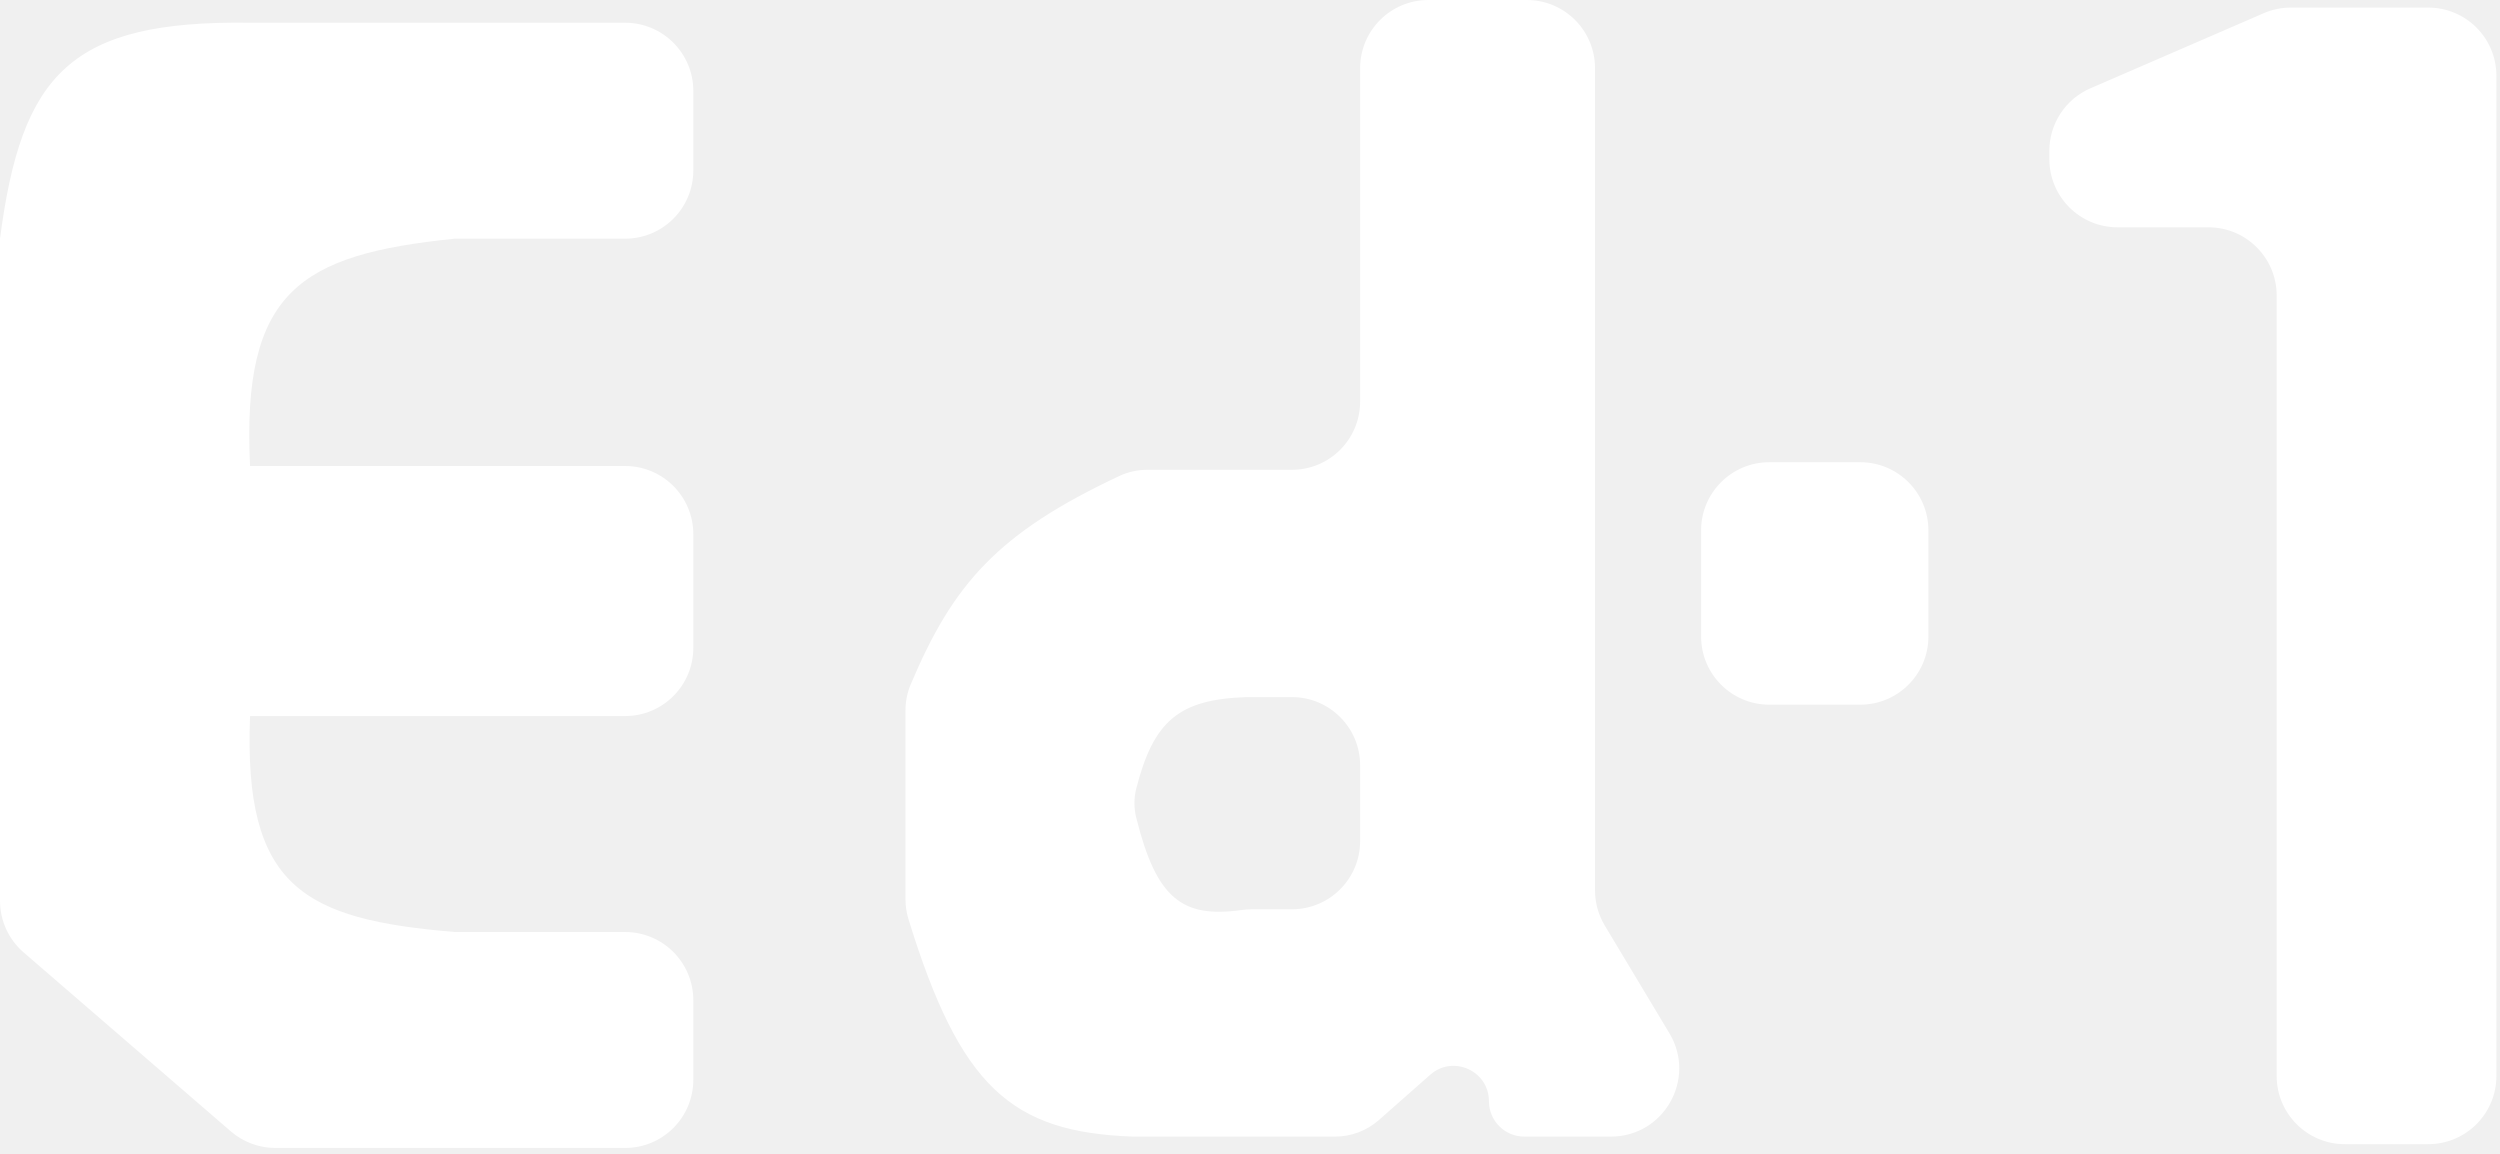
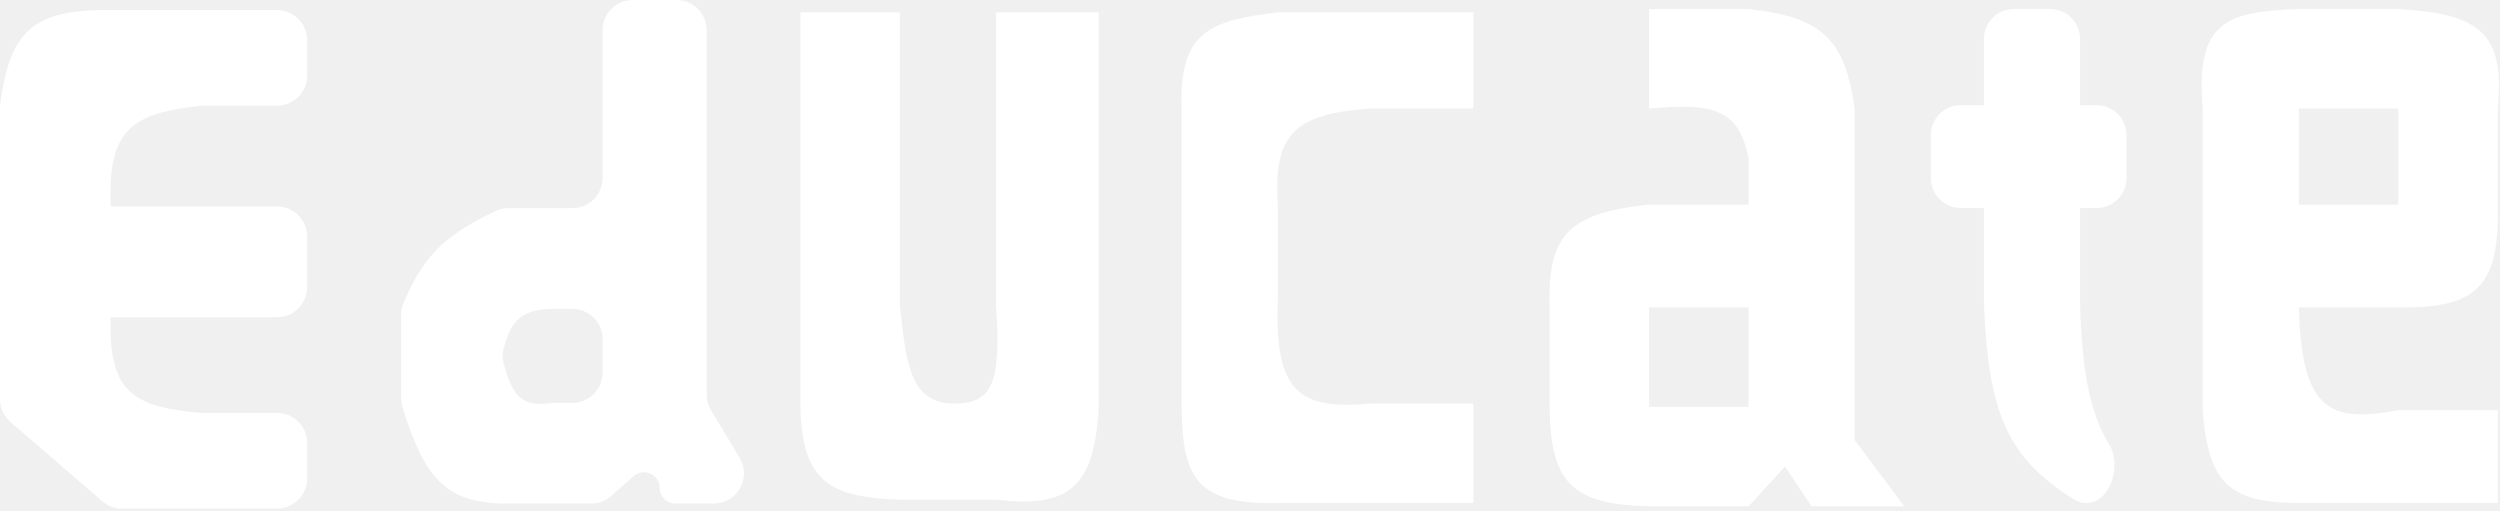
- <svg xmlns="http://www.w3.org/2000/svg" width="245" height="113" viewBox="0 0 245 113" fill="none">
+ <svg xmlns="http://www.w3.org/2000/svg" width="553" height="113" viewBox="0 0 553 113" fill="none">
+   <path d="M282.645 2.733C267.85 4.549 260.785 6.796 261.378 24V89.267C261.442 105.198 264.189 111.717 282.645 111.267H325.912V89.267H303.178C286.682 90.822 282.026 86.056 282.645 66.533V45.267C281.698 29.941 286.029 25.158 303.178 24H325.912V2.733H282.645Z" fill="white" />
+   <path fill-rule="evenodd" clip-rule="evenodd" d="M342.778 68V90C342.907 107.065 348.018 111.57 364.778 112H386.778L394.845 103.2L400.712 112H421.245L410.245 97.333V24C408.119 9.327 403.78 3.82 386.778 2H364.778V24C378.305 22.834 384.558 23.65 386.778 35V45.267H364.778C345.961 47.125 342.375 52.947 342.778 68ZM386.778 68H364.778V90H386.778V68Z" fill="white" />
+   <path d="M445.445 2H453.511C457.156 2 460.111 4.955 460.111 8.6V23.267H463.778C467.423 23.267 470.378 26.222 470.378 29.867V39.4C470.378 43.045 467.423 46 463.778 46H460.111V67.267C460.519 82.183 462.349 91.533 466.57 98.367C469.362 102.885 466.823 111.267 461.512 111.267C460.595 111.267 459.688 111.023 458.907 110.544C443.627 101.168 439.868 90.767 438.845 67.267V46H433.711C430.066 46 427.111 43.045 427.111 39.4V29.867C427.111 26.222 430.066 23.267 433.711 23.267H438.845V8.6C438.845 4.955 441.8 2 445.445 2Z" fill="white" />
+   <path fill-rule="evenodd" clip-rule="evenodd" d="M508.511 111.267C493.187 111.231 488.406 106.905 487.245 90.733V24C485.533 4.331 492.98 2.6 508.511 2H530.511C548.55 3.036 554.081 7.278 552.511 24V45.267C552.878 63.126 548.207 68.251 530.511 68H508.511C509.122 89.959 514.621 93.822 530.511 90.733H552.511V111.267H508.511ZM530.511 24H508.511V45.267H530.511V24Z" fill="white" />
+   <path d="M177.045 89.267V2.733H199.045V67.267L199.047 67.288C200.405 80.562 201.319 89.499 211.512 89.267C219.369 89.088 221.576 84.811 220.312 67.267V2.733H243.045V89.267C242.281 108.866 235.67 112.227 220.312 110.533H199.045C182.726 109.994 177.271 105.962 177.045 89.267Z" fill="white" />
  <path d="M0 23.391C2.108 7.24 6.878 1.977 24.505 2.228H61.262C64.953 2.228 67.945 5.22 67.945 8.911V16.708C67.945 20.399 64.953 23.391 61.262 23.391H44.554C29.401 24.947 23.673 28.52 24.505 45.668H61.262C64.953 45.668 67.945 48.66 67.945 52.352V63.49C67.945 67.181 64.953 70.173 61.262 70.173H24.505C23.854 86.938 29.719 90.092 44.554 91.337H61.262C64.953 91.337 67.945 94.329 67.945 98.02V105.817C67.945 109.508 64.953 112.5 61.262 112.5H26.991C25.387 112.5 23.837 111.923 22.623 110.875L2.315 93.336C0.845 92.066 0 90.22 0 88.278V23.391Z" fill="white" />
  <path fill-rule="evenodd" clip-rule="evenodd" d="M130.838 111.386H111.015C99.132 110.96 94.098 106.555 89.024 90.054C88.834 89.433 88.738 88.779 88.738 88.13V69.615C88.738 68.758 88.901 67.905 89.233 67.114C93.389 57.234 97.77 52.239 109.705 46.643C110.565 46.24 111.506 46.04 112.456 46.04H126.609C130.3 46.04 133.292 43.047 133.292 39.356V6.683C133.292 2.992 136.284 0 139.975 0H149.629C153.32 0 156.312 2.992 156.312 6.683V87.258C156.312 88.469 156.641 89.658 157.264 90.696L163.605 101.264C166.278 105.719 163.069 111.386 157.875 111.386H149.38C147.467 111.386 145.916 109.835 145.916 107.923C145.916 104.94 142.397 103.352 140.161 105.326L135.132 109.763C133.947 110.809 132.42 111.386 130.838 111.386ZM133.292 82.426C133.292 86.117 130.3 89.109 126.609 89.109H122.685C122.331 89.109 121.977 89.139 121.627 89.188C115.837 89.985 113.33 88.051 111.356 80.157C111.119 79.212 111.114 78.216 111.356 77.272C113.052 70.623 115.557 68.533 122.154 68.317H126.609C130.3 68.317 133.292 71.309 133.292 75V82.426Z" fill="white" />
-   <path d="M182.302 45.297H173.391C169.7 45.297 166.708 48.289 166.708 51.98V62.376C166.708 66.067 169.7 69.059 173.391 69.059H182.302C185.993 69.059 188.985 66.067 188.985 62.376V51.98C188.985 48.289 185.993 45.297 182.302 45.297Z" fill="white" />
-   <path d="M221.842 1.294L204.862 8.652C202.418 9.711 200.836 12.12 200.836 14.784V15.594C200.836 19.285 203.829 22.277 207.52 22.277H216.43C220.121 22.277 223.114 25.27 223.114 28.96V105.446C223.114 109.137 226.106 112.129 229.797 112.129H237.965C241.656 112.129 244.648 109.137 244.648 105.446V7.426C244.648 3.735 241.656 0.743 237.965 0.743H224.499C223.585 0.743 222.681 0.93 221.842 1.294Z" fill="white" />
</svg>
